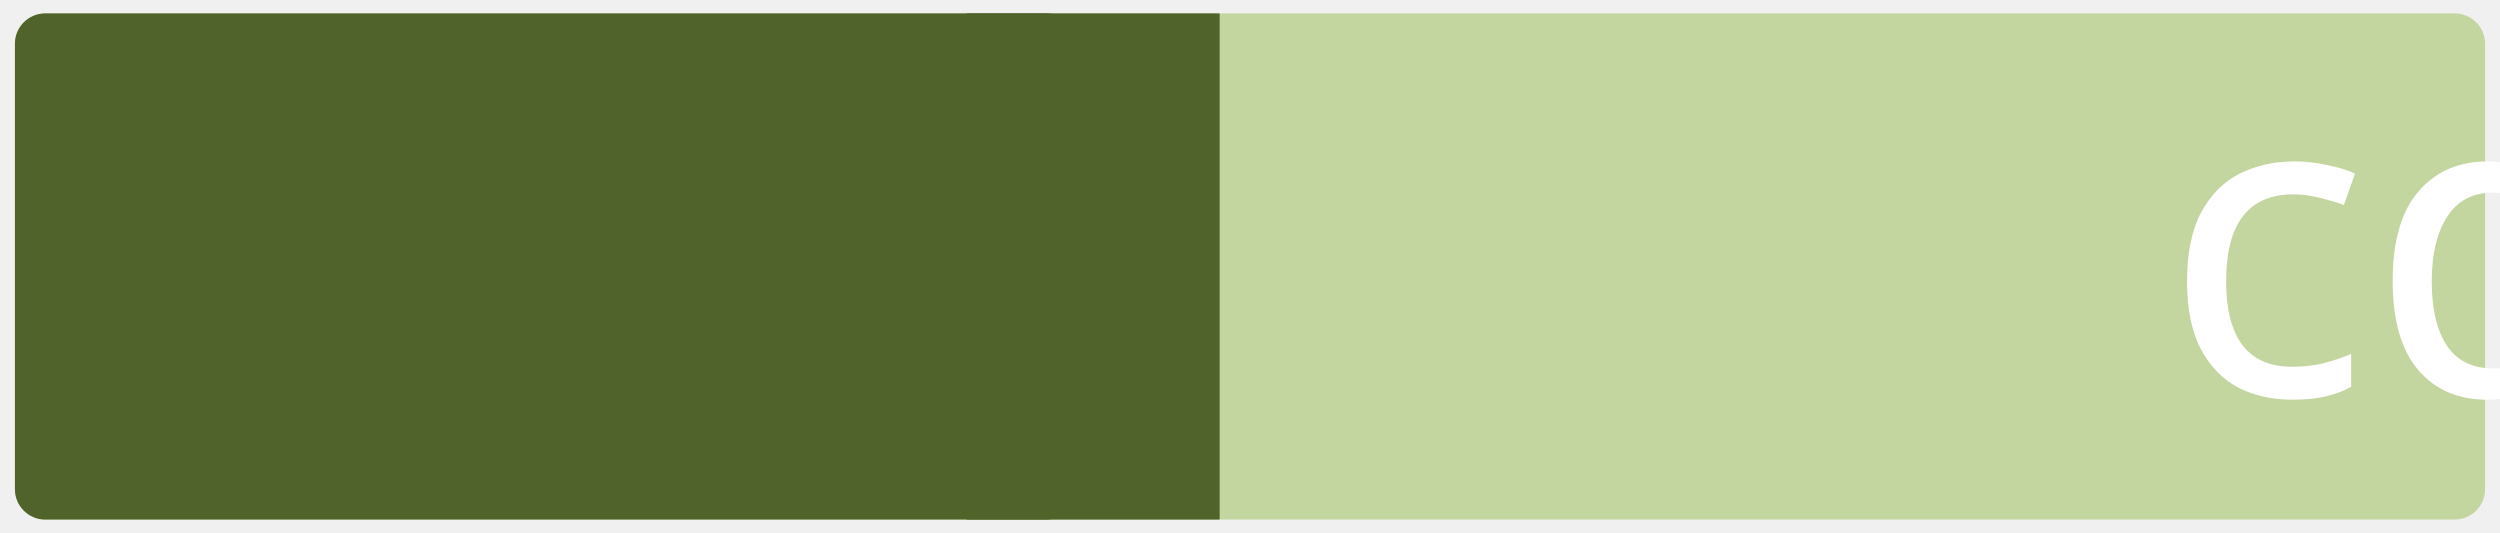
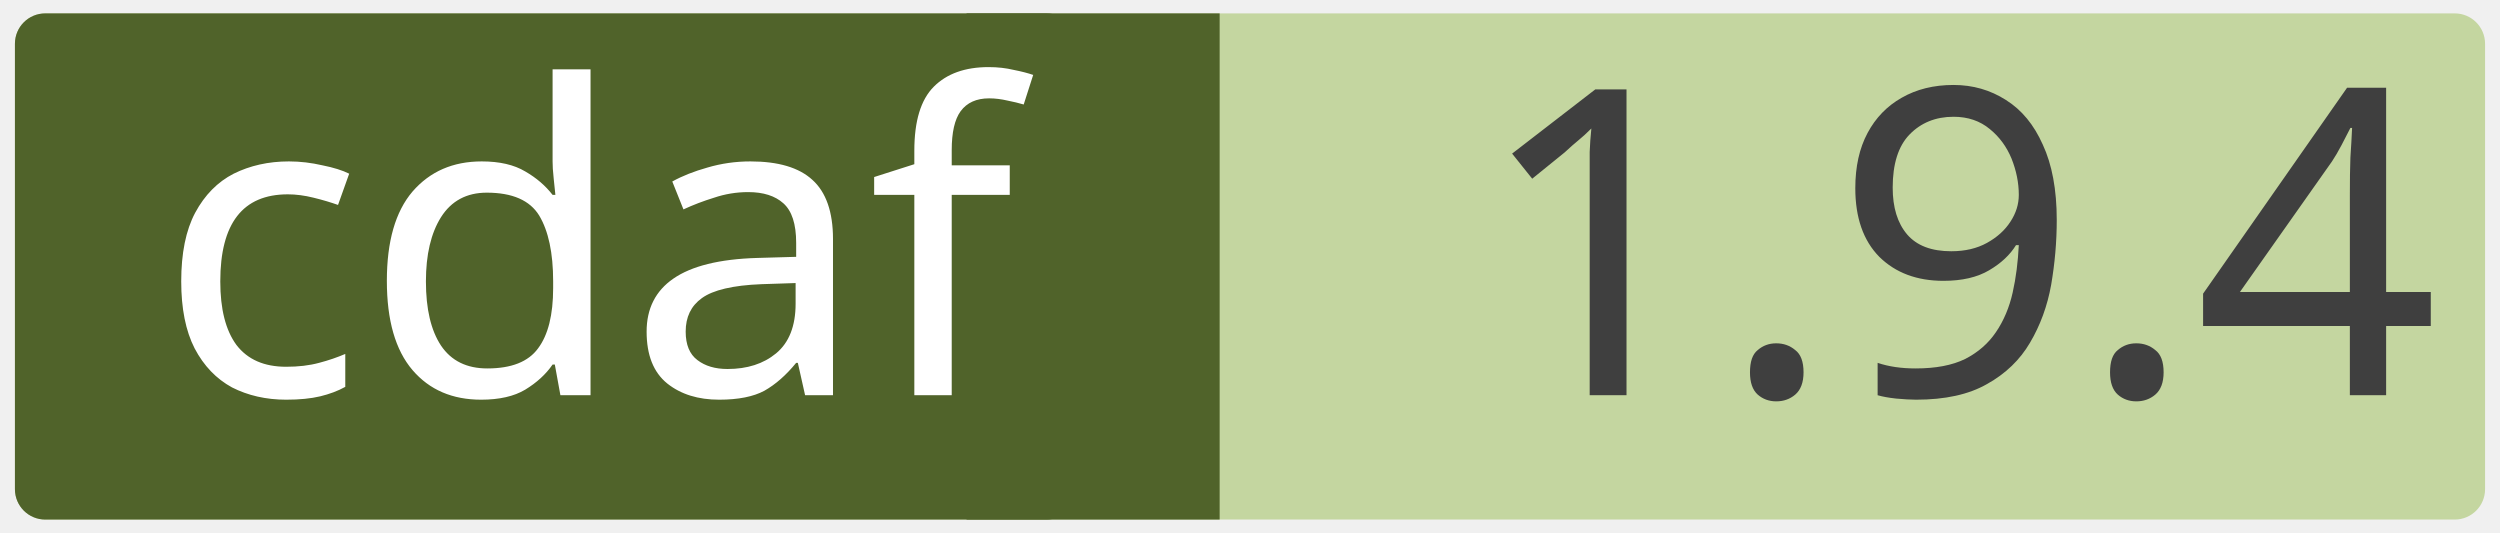
- <svg xmlns="http://www.w3.org/2000/svg" xmlns:ns1="http://schemas.microsoft.com/visio/2003/SVGExtensions/" width="0.971in" height="0.207in" viewBox="0 0 69.915 14.923" xml:space="preserve" color-interpolation-filters="sRGB" class="st5">
-   <ns1:documentProperties ns1:langID="5129" ns1:metric="true" ns1:viewMarkup="false" />
+ <svg xmlns="http://www.w3.org/2000/svg" width="0.971in" height="0.207in" viewBox="0 0 69.915 14.923" xml:space="preserve" color-interpolation-filters="sRGB" class="st5">
  <style type="text/css">
	
		.st1 {fill:#c4d6a0;stroke:none;stroke-linecap:round;stroke-linejoin:round;stroke-width:0.75}
		.st2 {fill:#3f3f3f;font-family:Calibri;font-size:1em}
		.st3 {fill:#50632a;stroke:none;stroke-linecap:round;stroke-linejoin:round;stroke-width:0.75}
		.st4 {fill:#ffffff;font-family:Calibri;font-size:1em}
		.st5 {fill:none;fill-rule:evenodd;font-size:12px;overflow:visible;stroke-linecap:square;stroke-miterlimit:3}
	
	</style>
-   <g ns1:mID="0" ns1:index="1" ns1:groupContext="foregroundPage">
-     <ns1:pageProperties ns1:drawingScale="0.0393701" ns1:pageScale="0.0393701" ns1:drawingUnits="24" ns1:shadowOffsetX="8.50394" ns1:shadowOffsetY="-8.50394" />
-     <g id="shape2-1" ns1:mID="2" ns1:groupContext="shape" transform="translate(0.375,-0.375)">
-       <ns1:textBlock ns1:margins="rect(4,4,4,4)" ns1:tabSpace="42.5197" />
-       <ns1:textRect cx="34.583" cy="7.837" width="69.17" height="14.173" />
+   <g>
+     <g id="shape2-1" transform="translate(0.375,-0.375)">
      <rect x="0" y="0.75" width="69.165" height="14.173" rx="0.85" ry="0.85" class="st1" />
-       <text x="40.86" y="11.44" class="st2" ns1:langID="5129">
-         <ns1:paragraph ns1:horizAlign="2" />
-         <ns1:tabList />1.8.0</text>
+       <text x="40.86" y="11.44" class="st2">1.9.4</text>
    </g>
-     <g id="shape4-4" ns1:mID="4" ns1:groupContext="shape" transform="translate(27.0207,-0.375)">
+     <g id="shape4-4" transform="translate(27.0207,-0.375)">
      <rect x="0" y="0.75" width="7.087" height="14.173" class="st3" />
    </g>
-     <g id="shape3-6" ns1:mID="3" ns1:groupContext="shape" transform="translate(0.375,-0.375)">
-       <ns1:textBlock ns1:margins="rect(4,4,4,4)" ns1:tabSpace="42.5197" />
-       <ns1:textRect cx="14.868" cy="7.837" width="29.74" height="14.173" />
+     <g id="shape3-6" transform="translate(0.375,-0.375)">
      <rect x="0" y="0.75" width="29.735" height="14.173" rx="0.85" ry="0.85" class="st3" />
-       <text x="4" y="11.44" class="st4" ns1:langID="5129">
-         <ns1:paragraph />
-         <ns1:tabList />cdaf</text>
+       <text x="4" y="11.44" class="st4">cdaf</text>
    </g>
  </g>
</svg>
